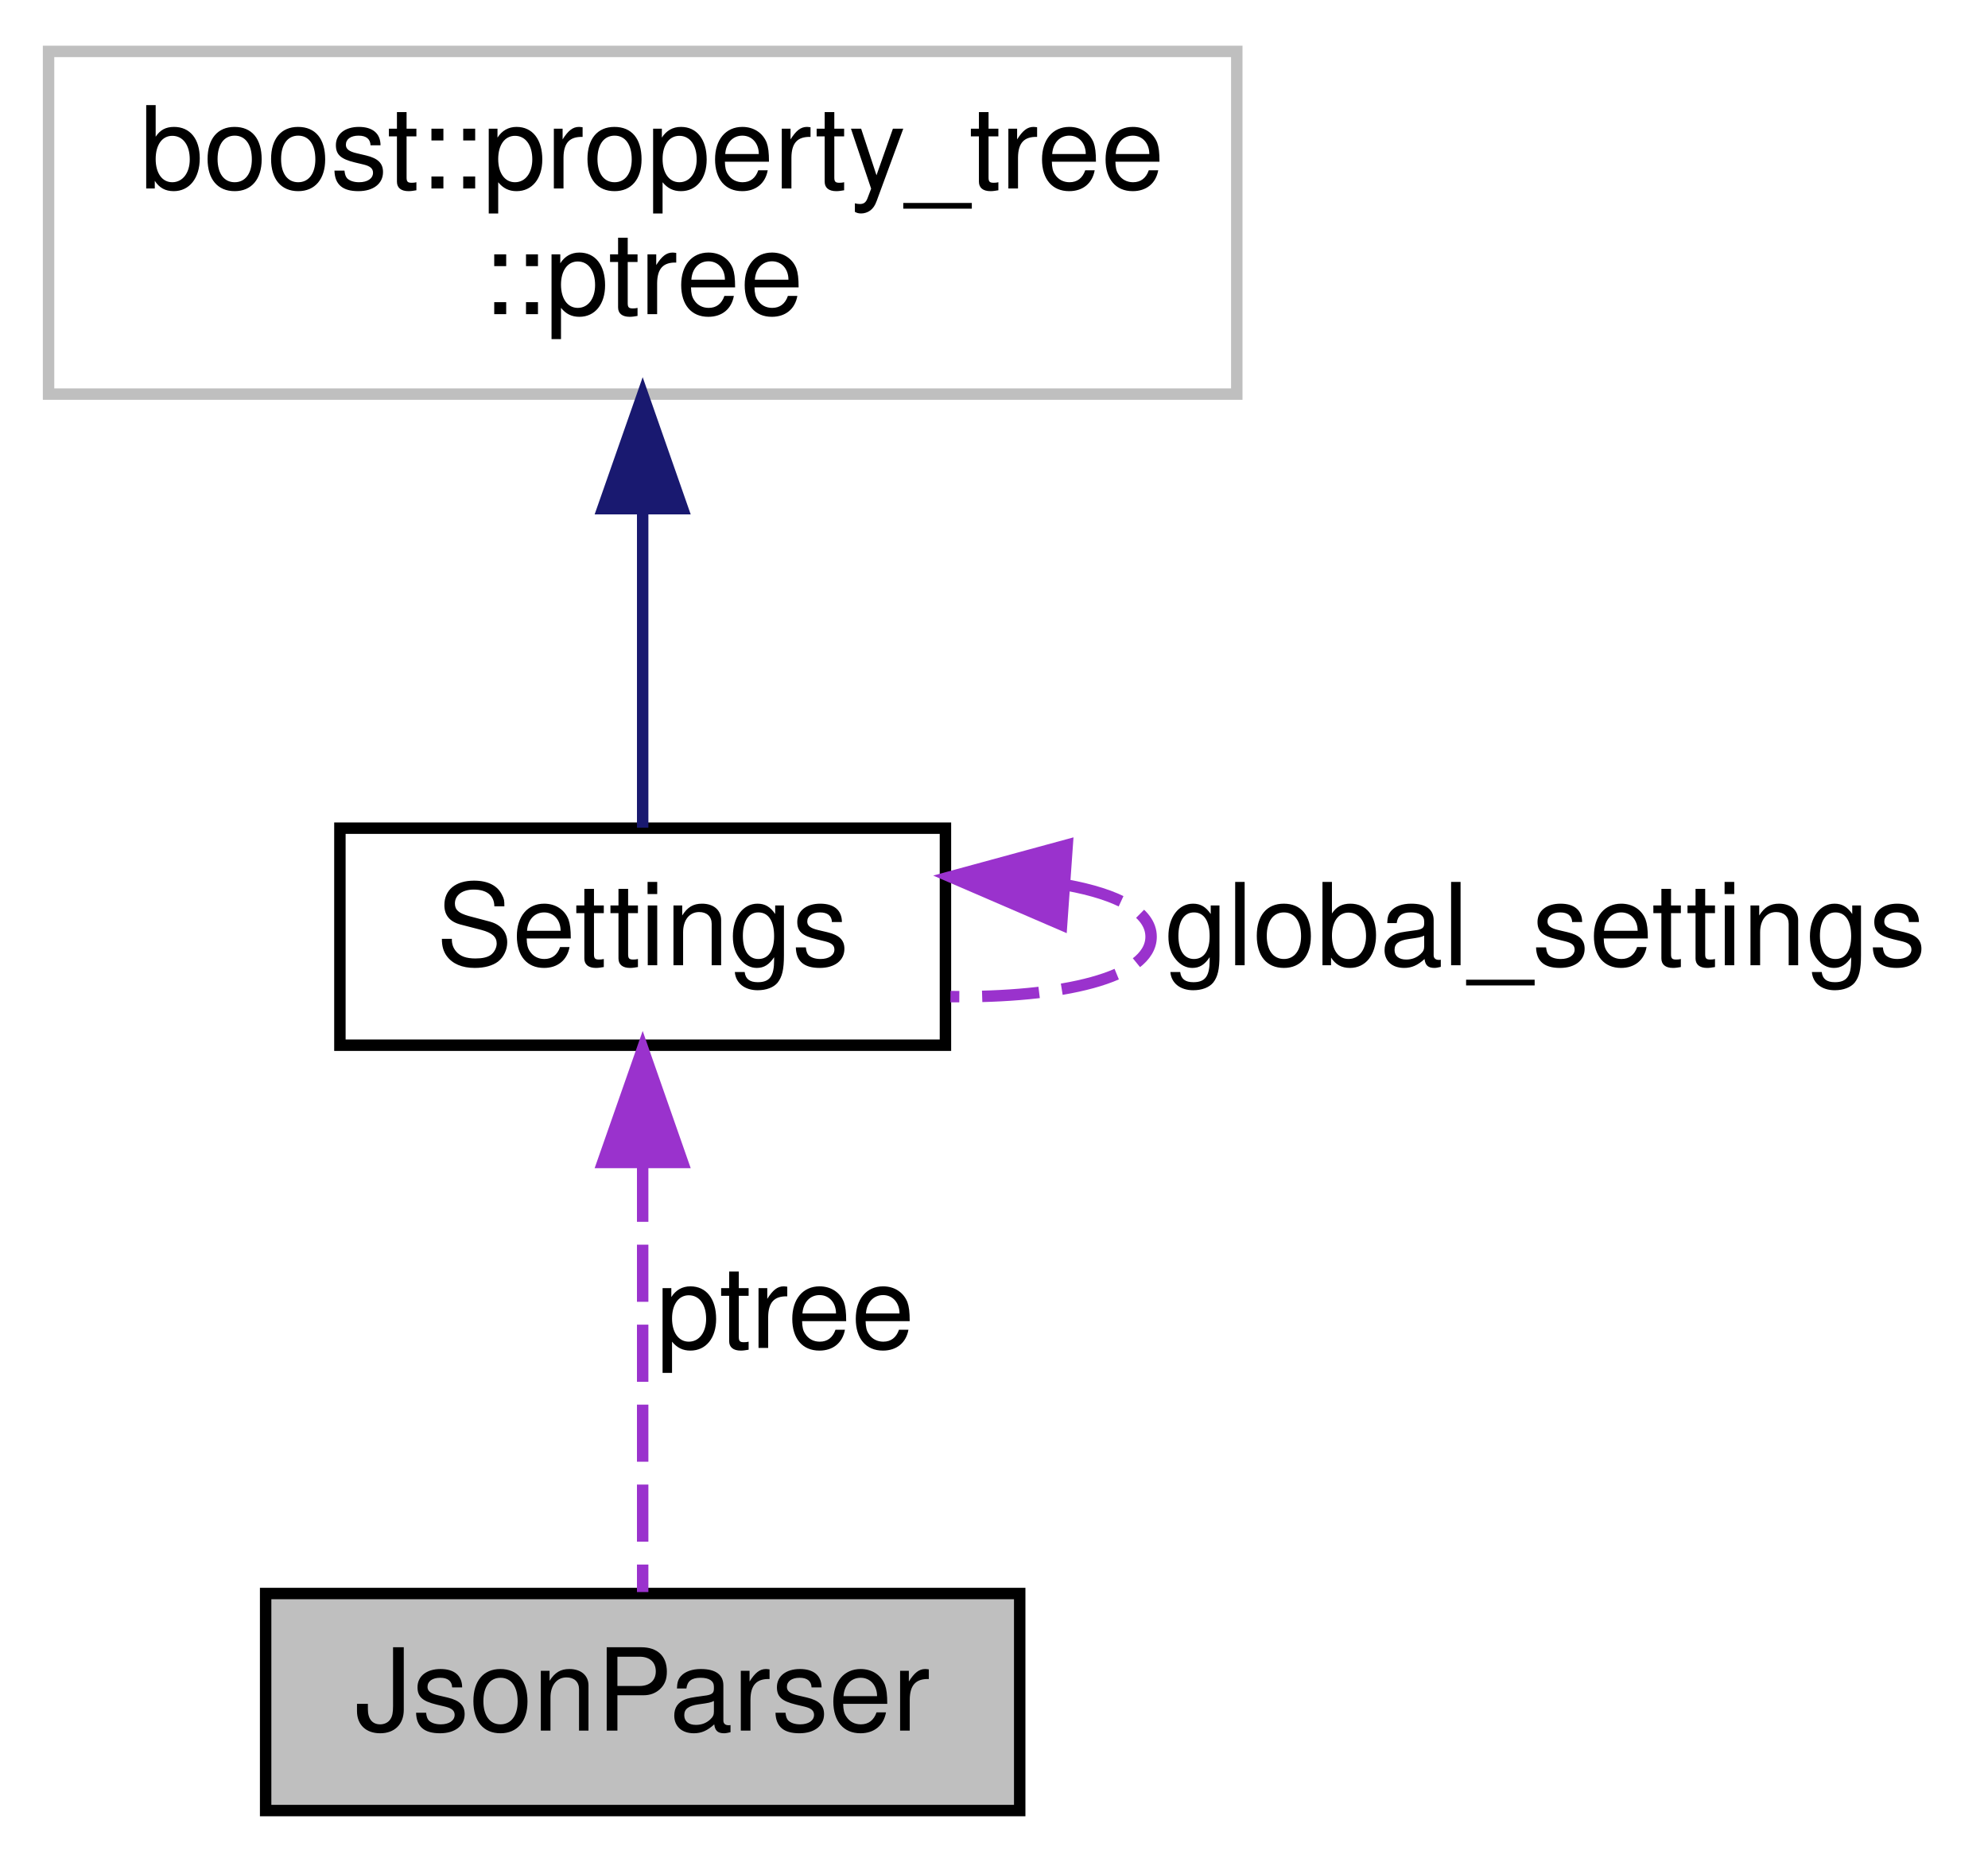
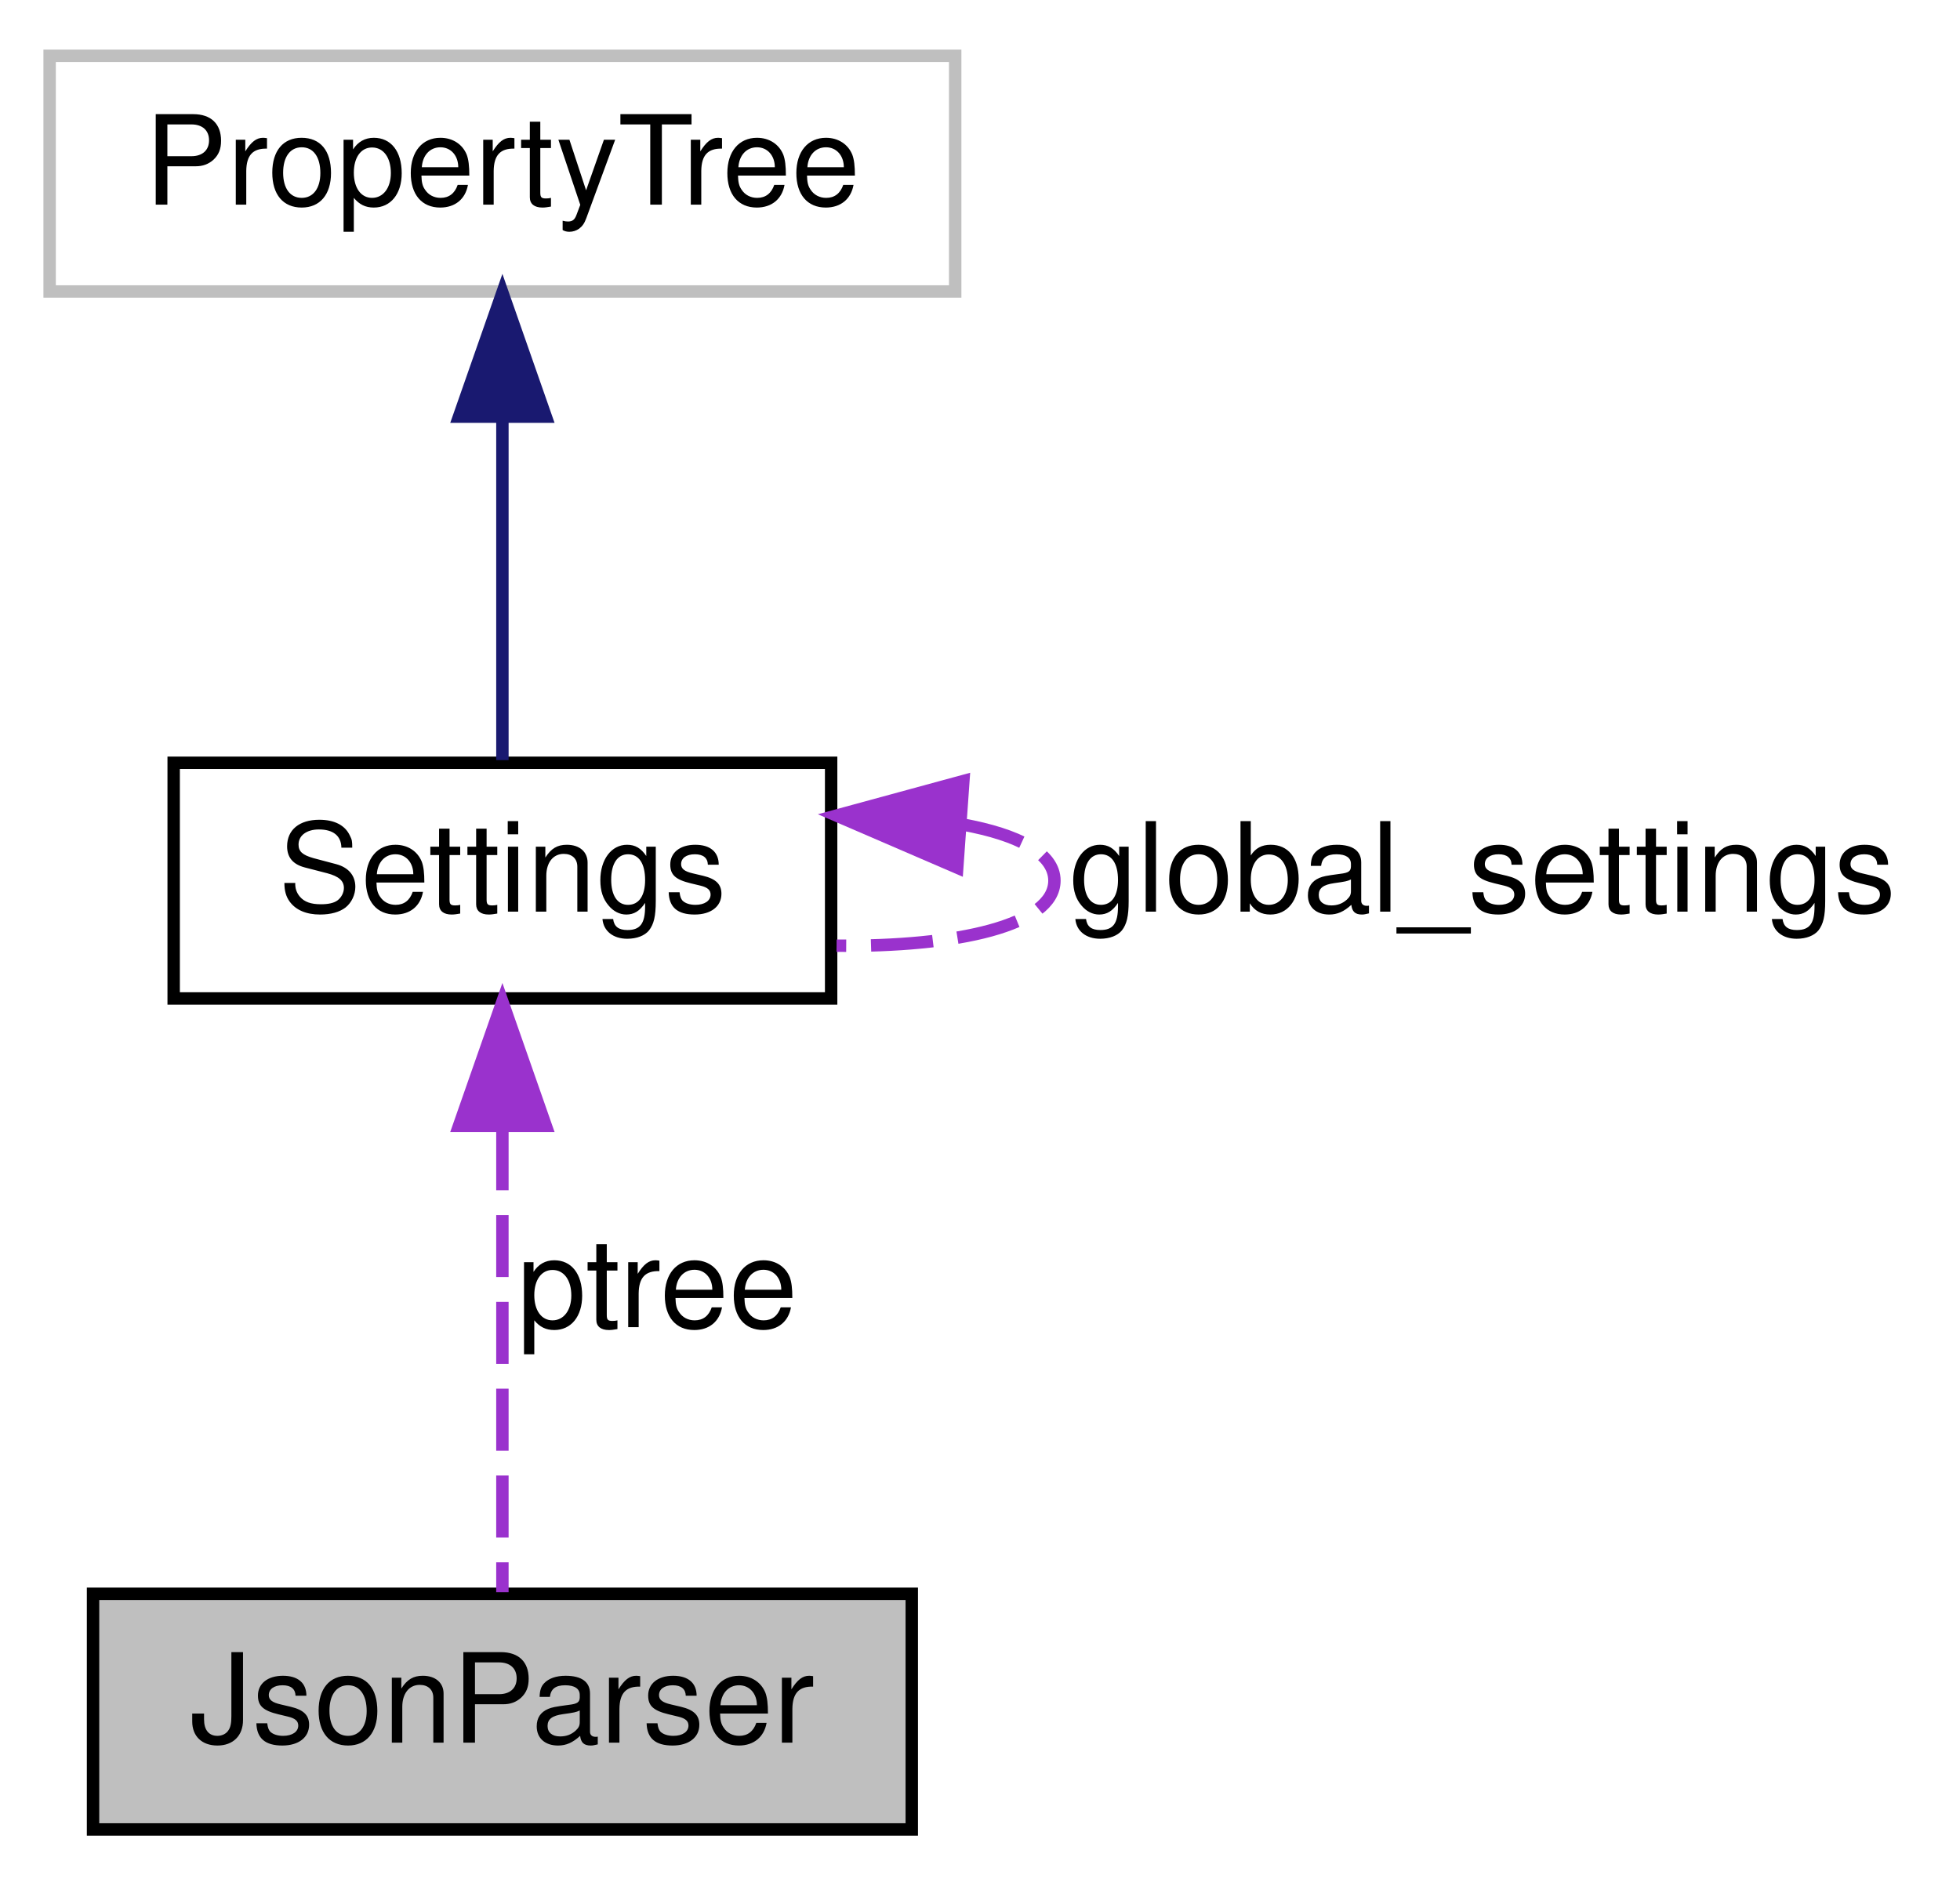
- <svg xmlns="http://www.w3.org/2000/svg" xmlns:xlink="http://www.w3.org/1999/xlink" width="174pt" height="163pt" viewBox="0.00 0.00 173.50 163.00">
-   <g id="graph0" class="graph" transform="scale(1 1) rotate(0) translate(4 159)">
+ <svg xmlns="http://www.w3.org/2000/svg" xmlns:xlink="http://www.w3.org/1999/xlink" width="158pt" height="152pt" viewBox="0.00 0.00 158.00 152.00">
+   <g id="graph0" class="graph" transform="scale(1 1) rotate(0) translate(4 148)">
    <g id="node1" class="node">
-       <polygon fill="#bfbfbf" stroke="black" points="19,-0.5 19,-19.5 85,-19.5 85,-0.5 19,-0.5" />
-       <text text-anchor="middle" x="52" y="-7.5" font-family="Helvetica,sans-Serif" font-size="10.00">JsonParser</text>
+       <polygon fill="#bfbfbf" stroke="black" points="3.5,-0.5 3.5,-19.5 69.5,-19.5 69.5,-0.5 3.5,-0.5" />
+       <text text-anchor="middle" x="36.5" y="-7.5" font-family="Helvetica,sans-Serif" font-size="10.00">JsonParser</text>
    </g>
    <g id="node2" class="node">
      <g id="a_node2">
        <a xlink:href="classSettings.html" target="_top" xlink:title="Class containing hierarchical settings. ">
-           <polygon fill="none" stroke="black" points="25.5,-67.5 25.5,-86.5 78.5,-86.5 78.5,-67.5 25.5,-67.5" />
-           <text text-anchor="middle" x="52" y="-74.5" font-family="Helvetica,sans-Serif" font-size="10.00">Settings</text>
+           <polygon fill="none" stroke="black" points="10,-67.5 10,-86.5 63,-86.5 63,-67.5 10,-67.5" />
+           <text text-anchor="middle" x="36.5" y="-74.5" font-family="Helvetica,sans-Serif" font-size="10.00">Settings</text>
        </a>
      </g>
    </g>
    <g id="edge1" class="edge">
-       <path fill="none" stroke="#9a32cd" stroke-dasharray="5,2" d="M52,-57.037C52,-44.67 52,-29.12 52,-19.627" />
-       <polygon fill="#9a32cd" stroke="#9a32cd" points="48.5,-57.234 52,-67.234 55.5,-57.234 48.5,-57.234" />
-       <text text-anchor="middle" x="64.5" y="-41" font-family="Helvetica,sans-Serif" font-size="10.00"> ptree</text>
+       <path fill="none" stroke="#9a32cd" stroke-dasharray="5,2" d="M36.5,-57.037C36.5,-44.67 36.5,-29.12 36.5,-19.627" />
+       <polygon fill="#9a32cd" stroke="#9a32cd" points="33,-57.234 36.5,-67.234 40,-57.234 33,-57.234" />
+       <text text-anchor="middle" x="49" y="-41" font-family="Helvetica,sans-Serif" font-size="10.00"> ptree</text>
    </g>
    <g id="edge3" class="edge">
-       <path fill="none" stroke="#9a32cd" stroke-dasharray="5,2" d="M89.094,-81.525C93.571,-80.708 96.5,-79.2 96.5,-77 96.5,-73.391 88.612,-71.642 78.938,-71.755" />
-       <polygon fill="#9a32cd" stroke="#9a32cd" points="88.666,-78.047 78.938,-82.245 89.16,-85.029 88.666,-78.047" />
-       <text text-anchor="middle" x="131" y="-74.5" font-family="Helvetica,sans-Serif" font-size="10.00"> global_settings</text>
+       <path fill="none" stroke="#9a32cd" stroke-dasharray="5,2" d="M73.594,-81.525C78.071,-80.708 81,-79.2 81,-77 81,-73.391 73.112,-71.642 63.438,-71.755" />
+       <polygon fill="#9a32cd" stroke="#9a32cd" points="73.166,-78.047 63.438,-82.245 73.66,-85.029 73.166,-78.047" />
+       <text text-anchor="middle" x="115.5" y="-74.5" font-family="Helvetica,sans-Serif" font-size="10.00"> global_settings</text>
    </g>
    <g id="node3" class="node">
-       <polygon fill="none" stroke="#bfbfbf" points="0,-124.5 0,-154.5 104,-154.5 104,-124.5 0,-124.5" />
-       <text text-anchor="start" x="8" y="-142.5" font-family="Helvetica,sans-Serif" font-size="10.00">boost::property_tree</text>
-       <text text-anchor="middle" x="52" y="-131.5" font-family="Helvetica,sans-Serif" font-size="10.00">::ptree</text>
+       <polygon fill="none" stroke="#bfbfbf" points="0,-124.5 0,-143.5 73,-143.5 73,-124.5 0,-124.5" />
+       <text text-anchor="middle" x="36.5" y="-131.5" font-family="Helvetica,sans-Serif" font-size="10.00">PropertyTree</text>
    </g>
    <g id="edge2" class="edge">
-       <path fill="none" stroke="midnightblue" d="M52,-114.352C52,-104.513 52,-93.775 52,-86.54" />
-       <polygon fill="midnightblue" stroke="midnightblue" points="48.5,-114.468 52,-124.468 55.5,-114.468 48.5,-114.468" />
+       <path fill="none" stroke="midnightblue" d="M36.5,-114.117C36.5,-104.817 36.5,-94.056 36.5,-86.715" />
+       <polygon fill="midnightblue" stroke="midnightblue" points="33,-114.406 36.5,-124.406 40,-114.406 33,-114.406" />
    </g>
  </g>
</svg>
